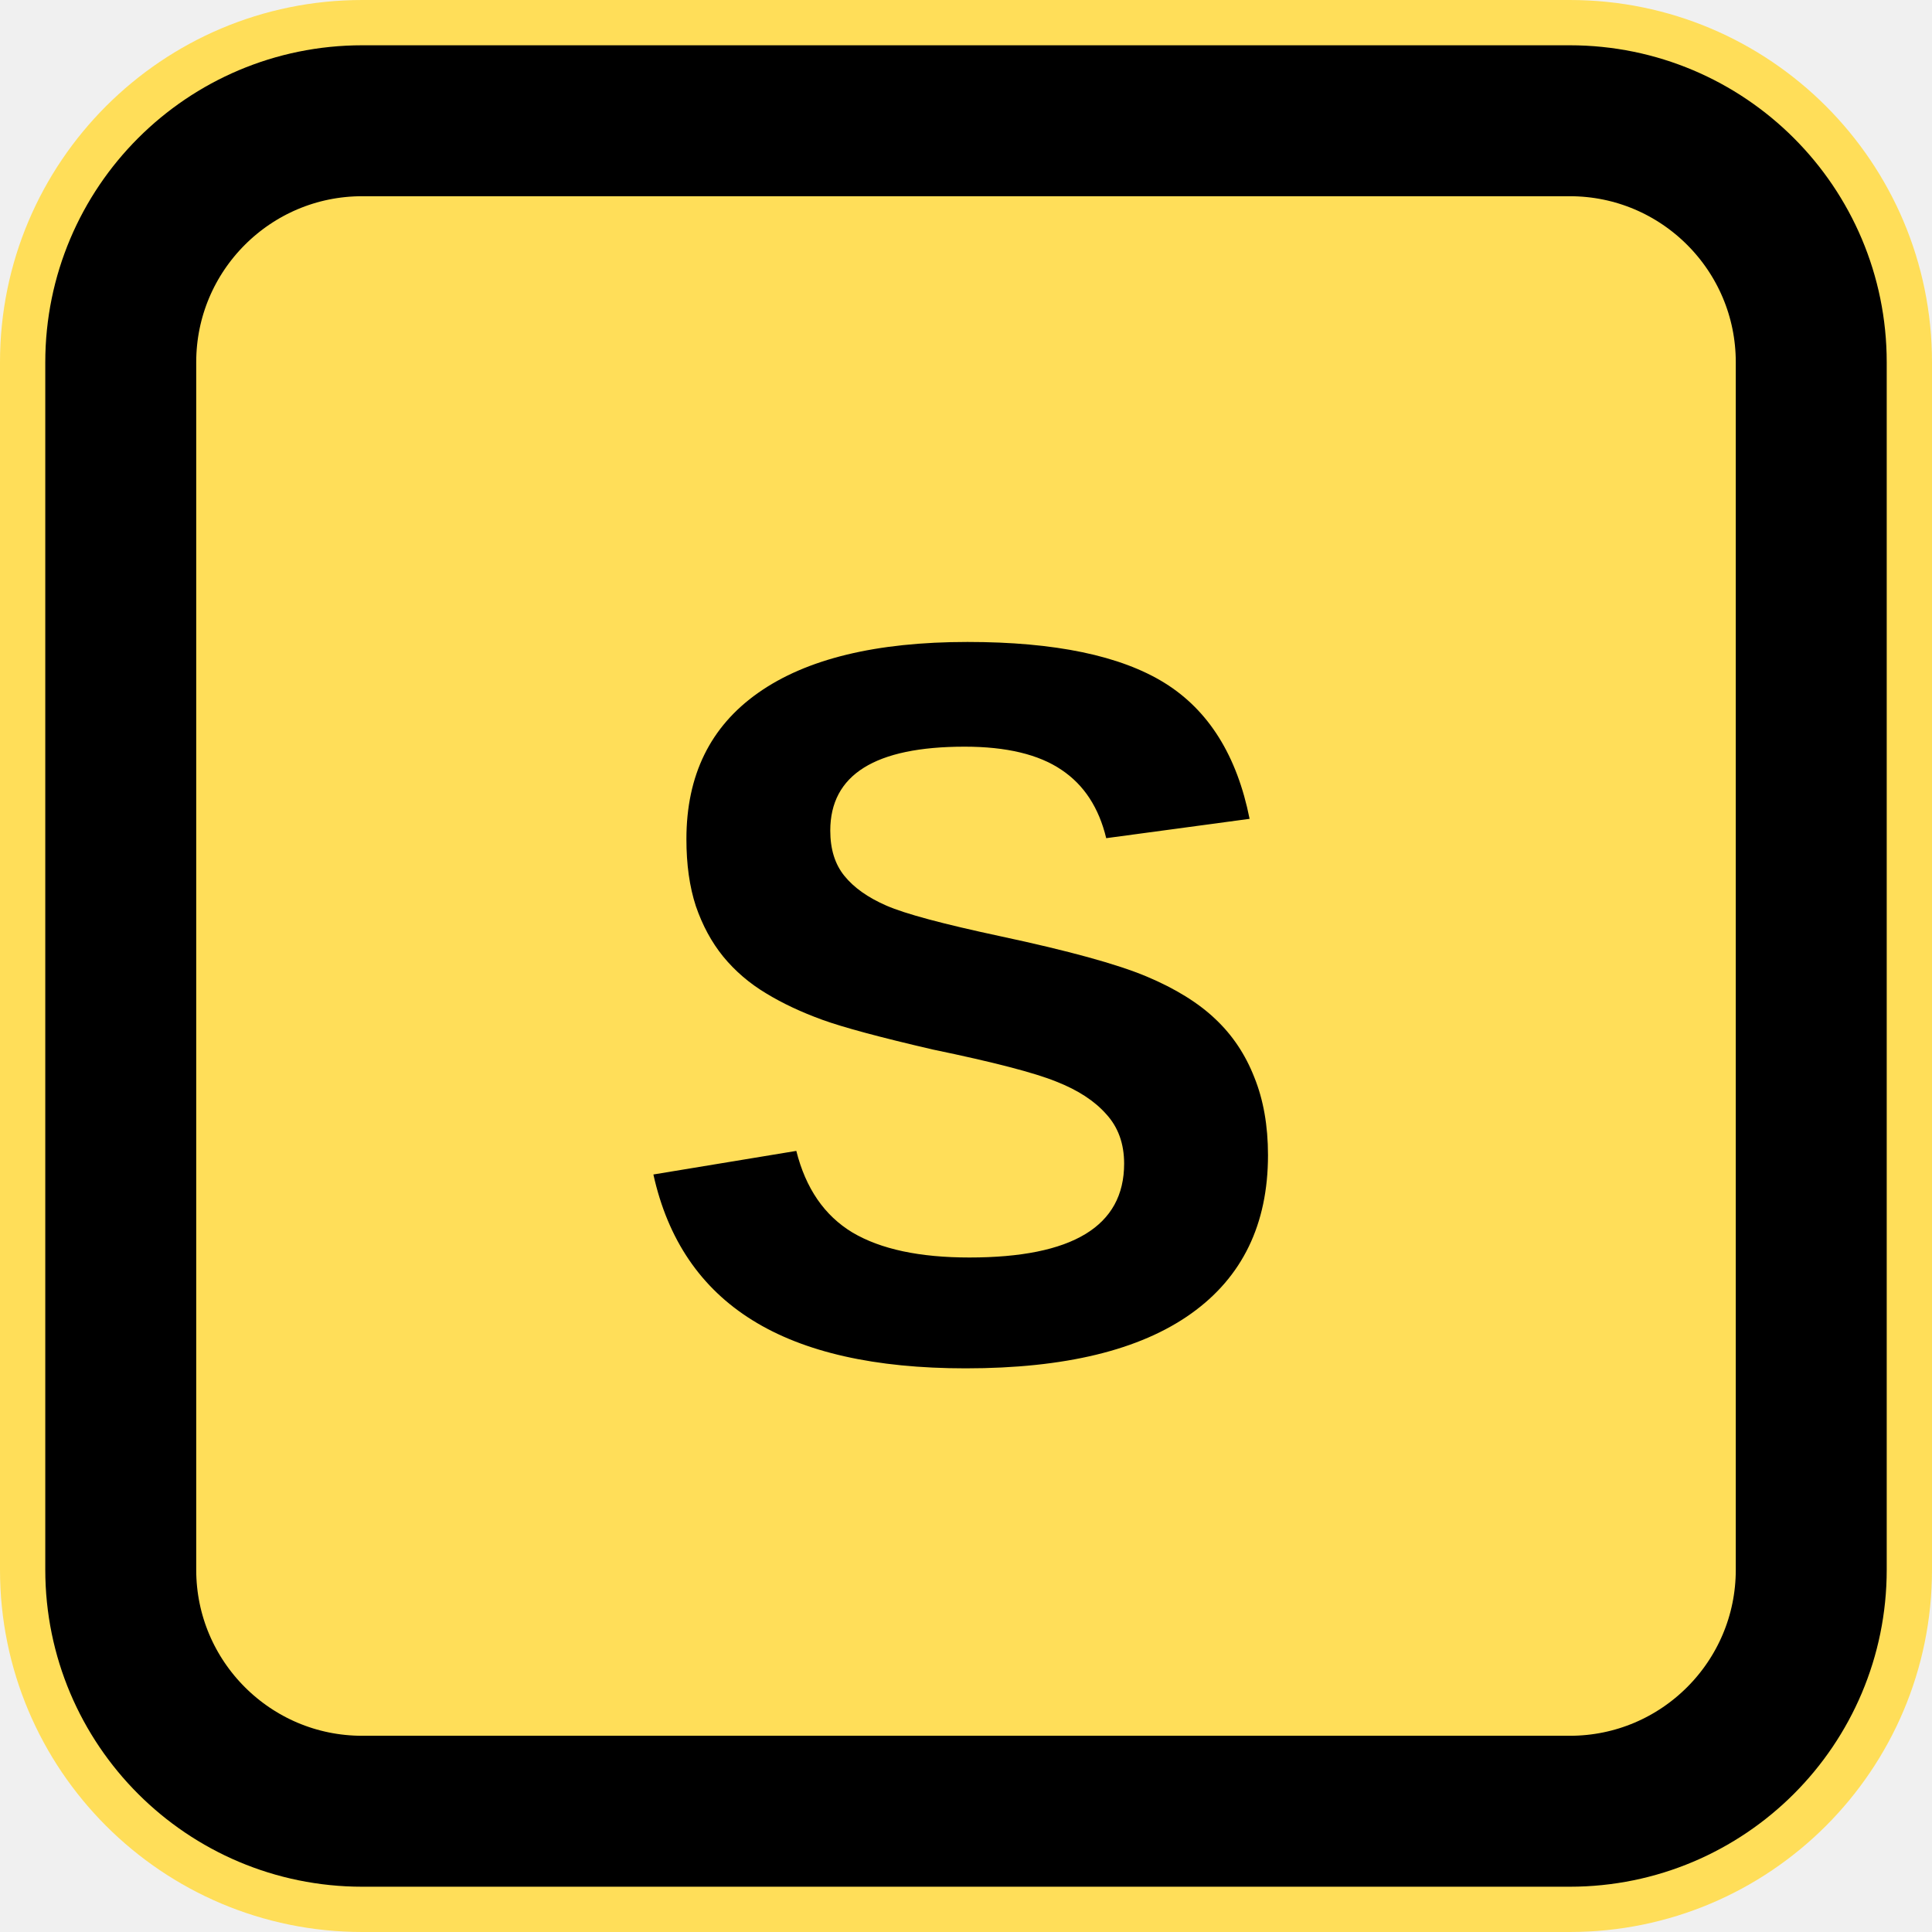
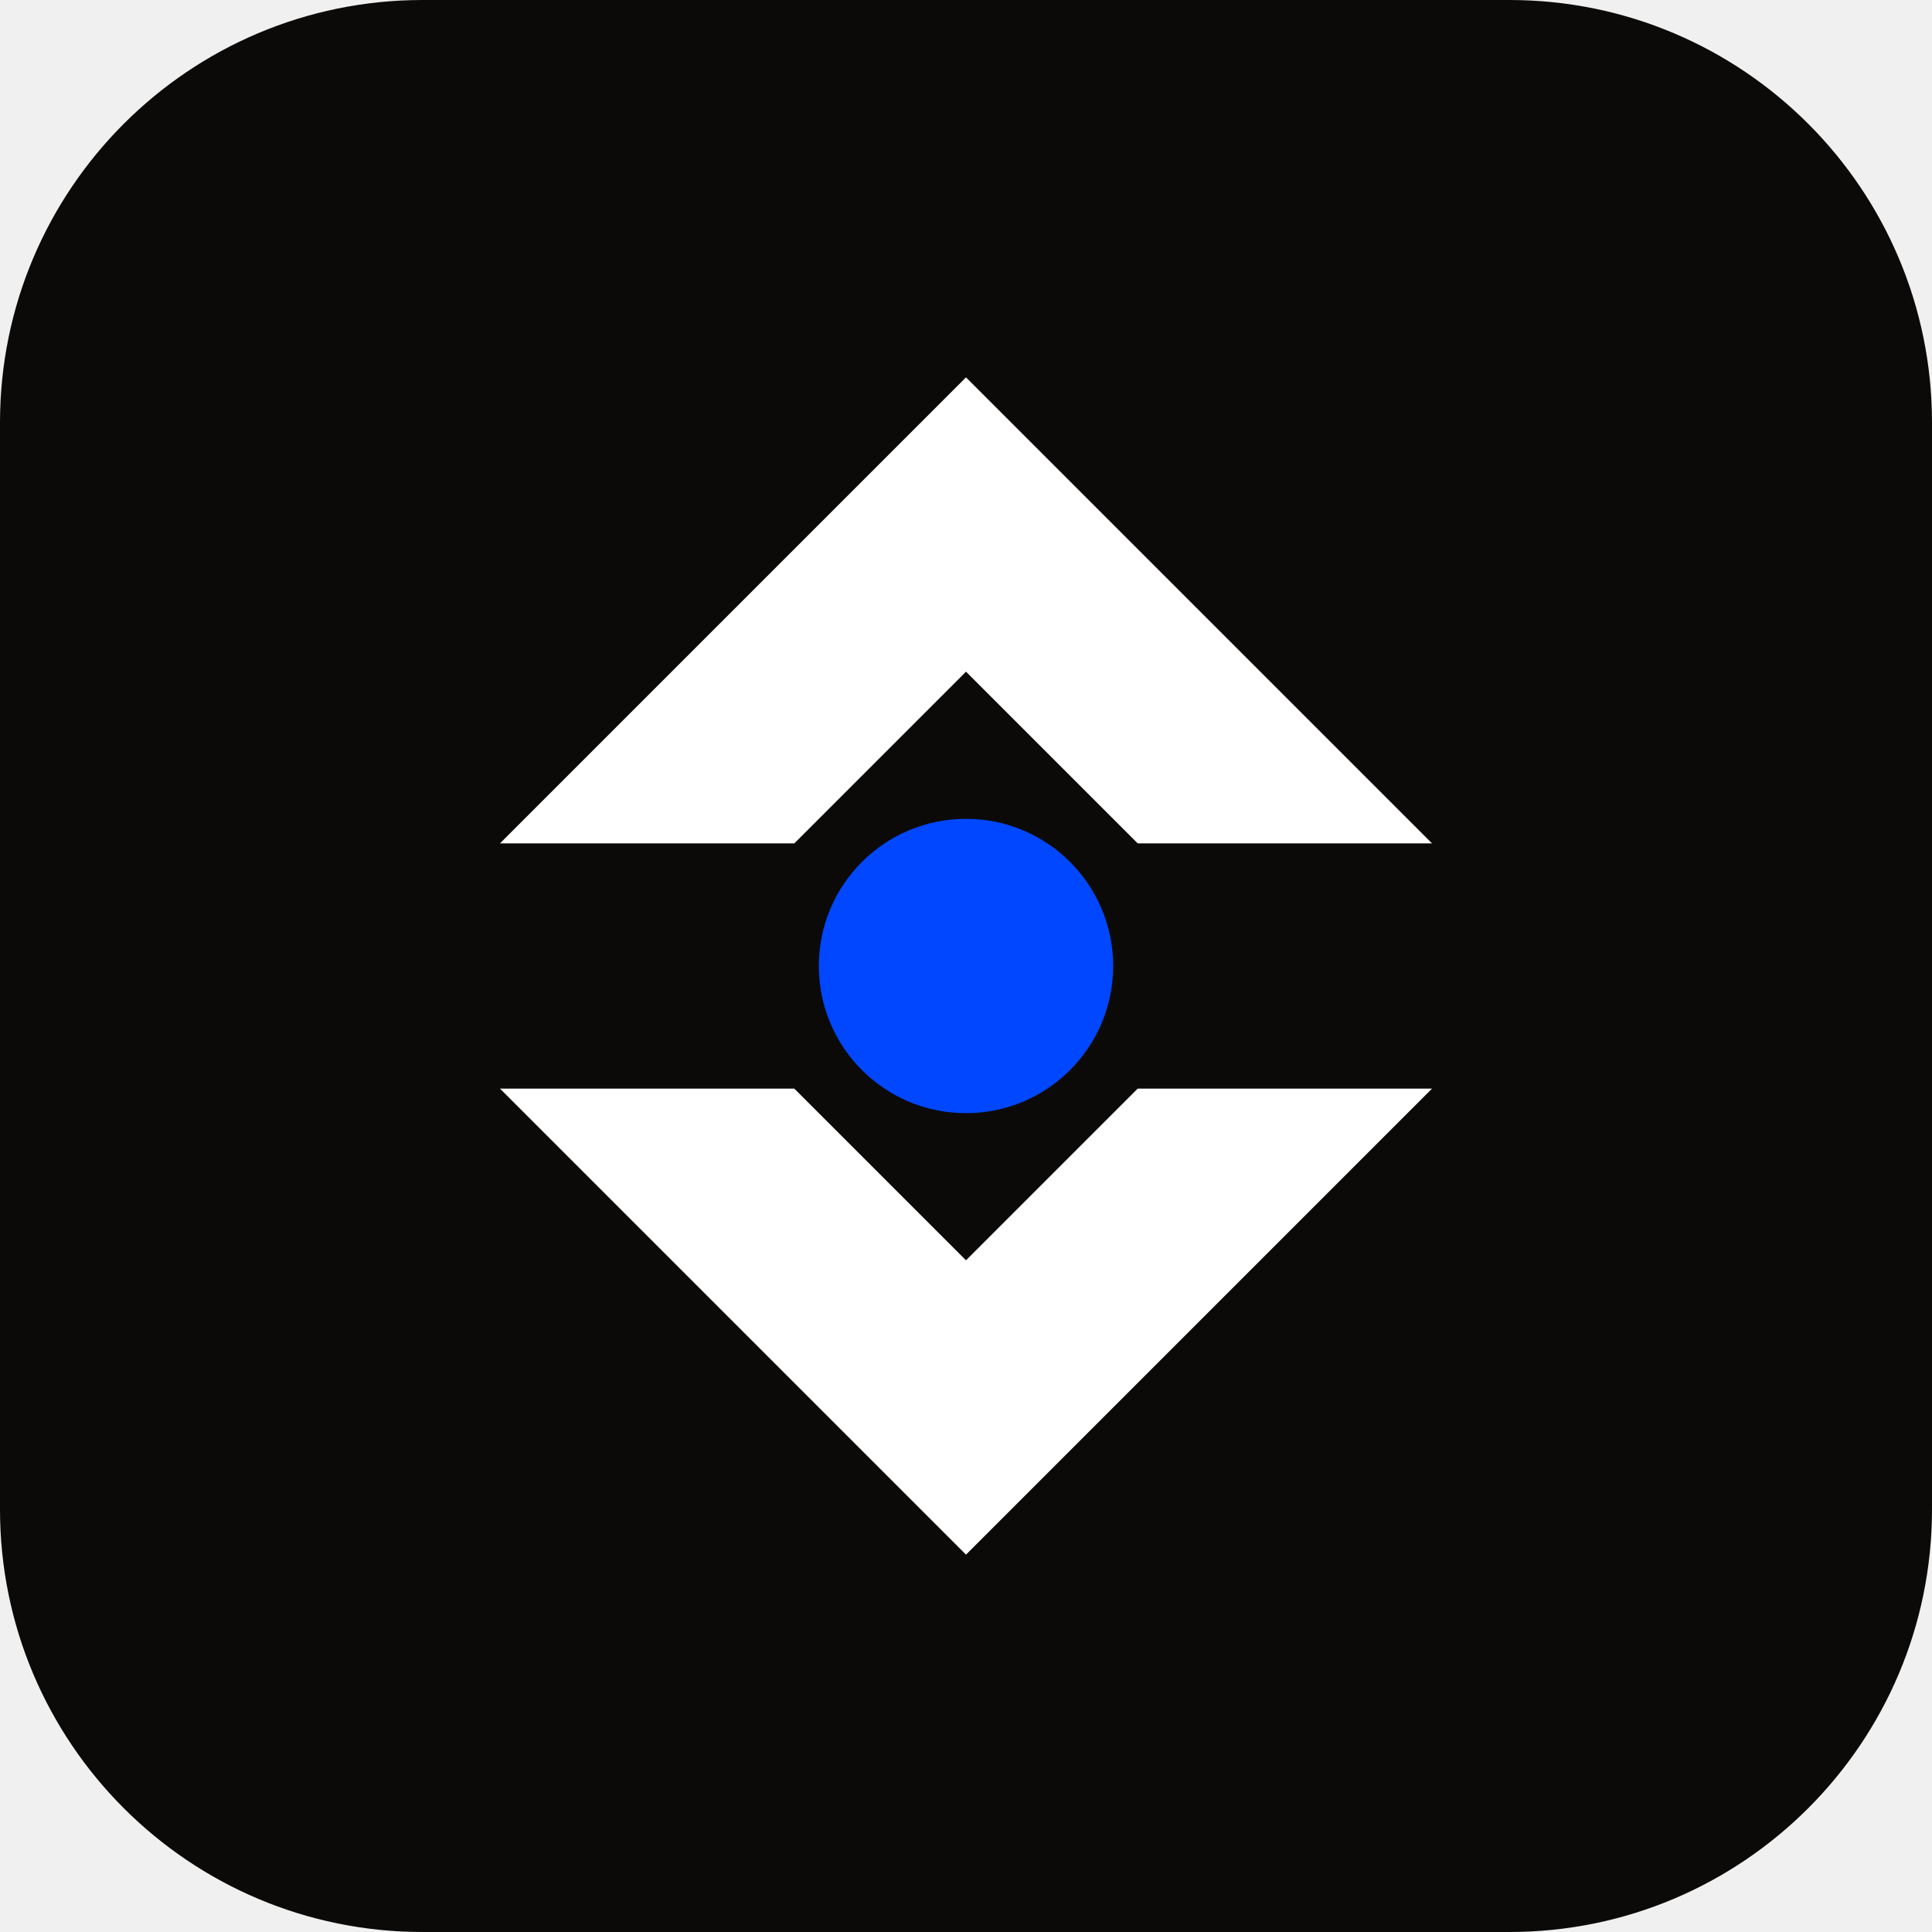
- <svg xmlns="http://www.w3.org/2000/svg" viewBox="0 0 64 64">
-   <rect width="64" height="64" rx="12" fill="#FFDE59" />
-   <rect x="4" y="4" width="56" height="56" rx="8" fill="none" stroke="#000000" stroke-width="5" />
-   <text x="32" y="45" font-family="Arial Black, Arial, sans-serif" font-size="34" font-weight="900" text-anchor="middle" fill="#000000">S</text>
+ <svg xmlns="http://www.w3.org/2000/svg" viewBox="0 0 64 64" width="64" height="64" role="img" aria-labelledby="title-icon">
+   <rect width="64" height="64" rx="14" fill="#0C0A09" />
+   <g transform="translate(6, 6) scale(0.203125)">
+     <path fill="#FFFFFF" d="       M 52 108       L 128 32       L 204 108       H 156       L 128 80       L 100 108       Z       M 204 148       L 128 224       L 52 148       H 100       L 128 176       L 156 148       Z     " />
+     <circle cx="128" cy="128" r="24" fill="#0047FF" />
+   </g>
</svg>
